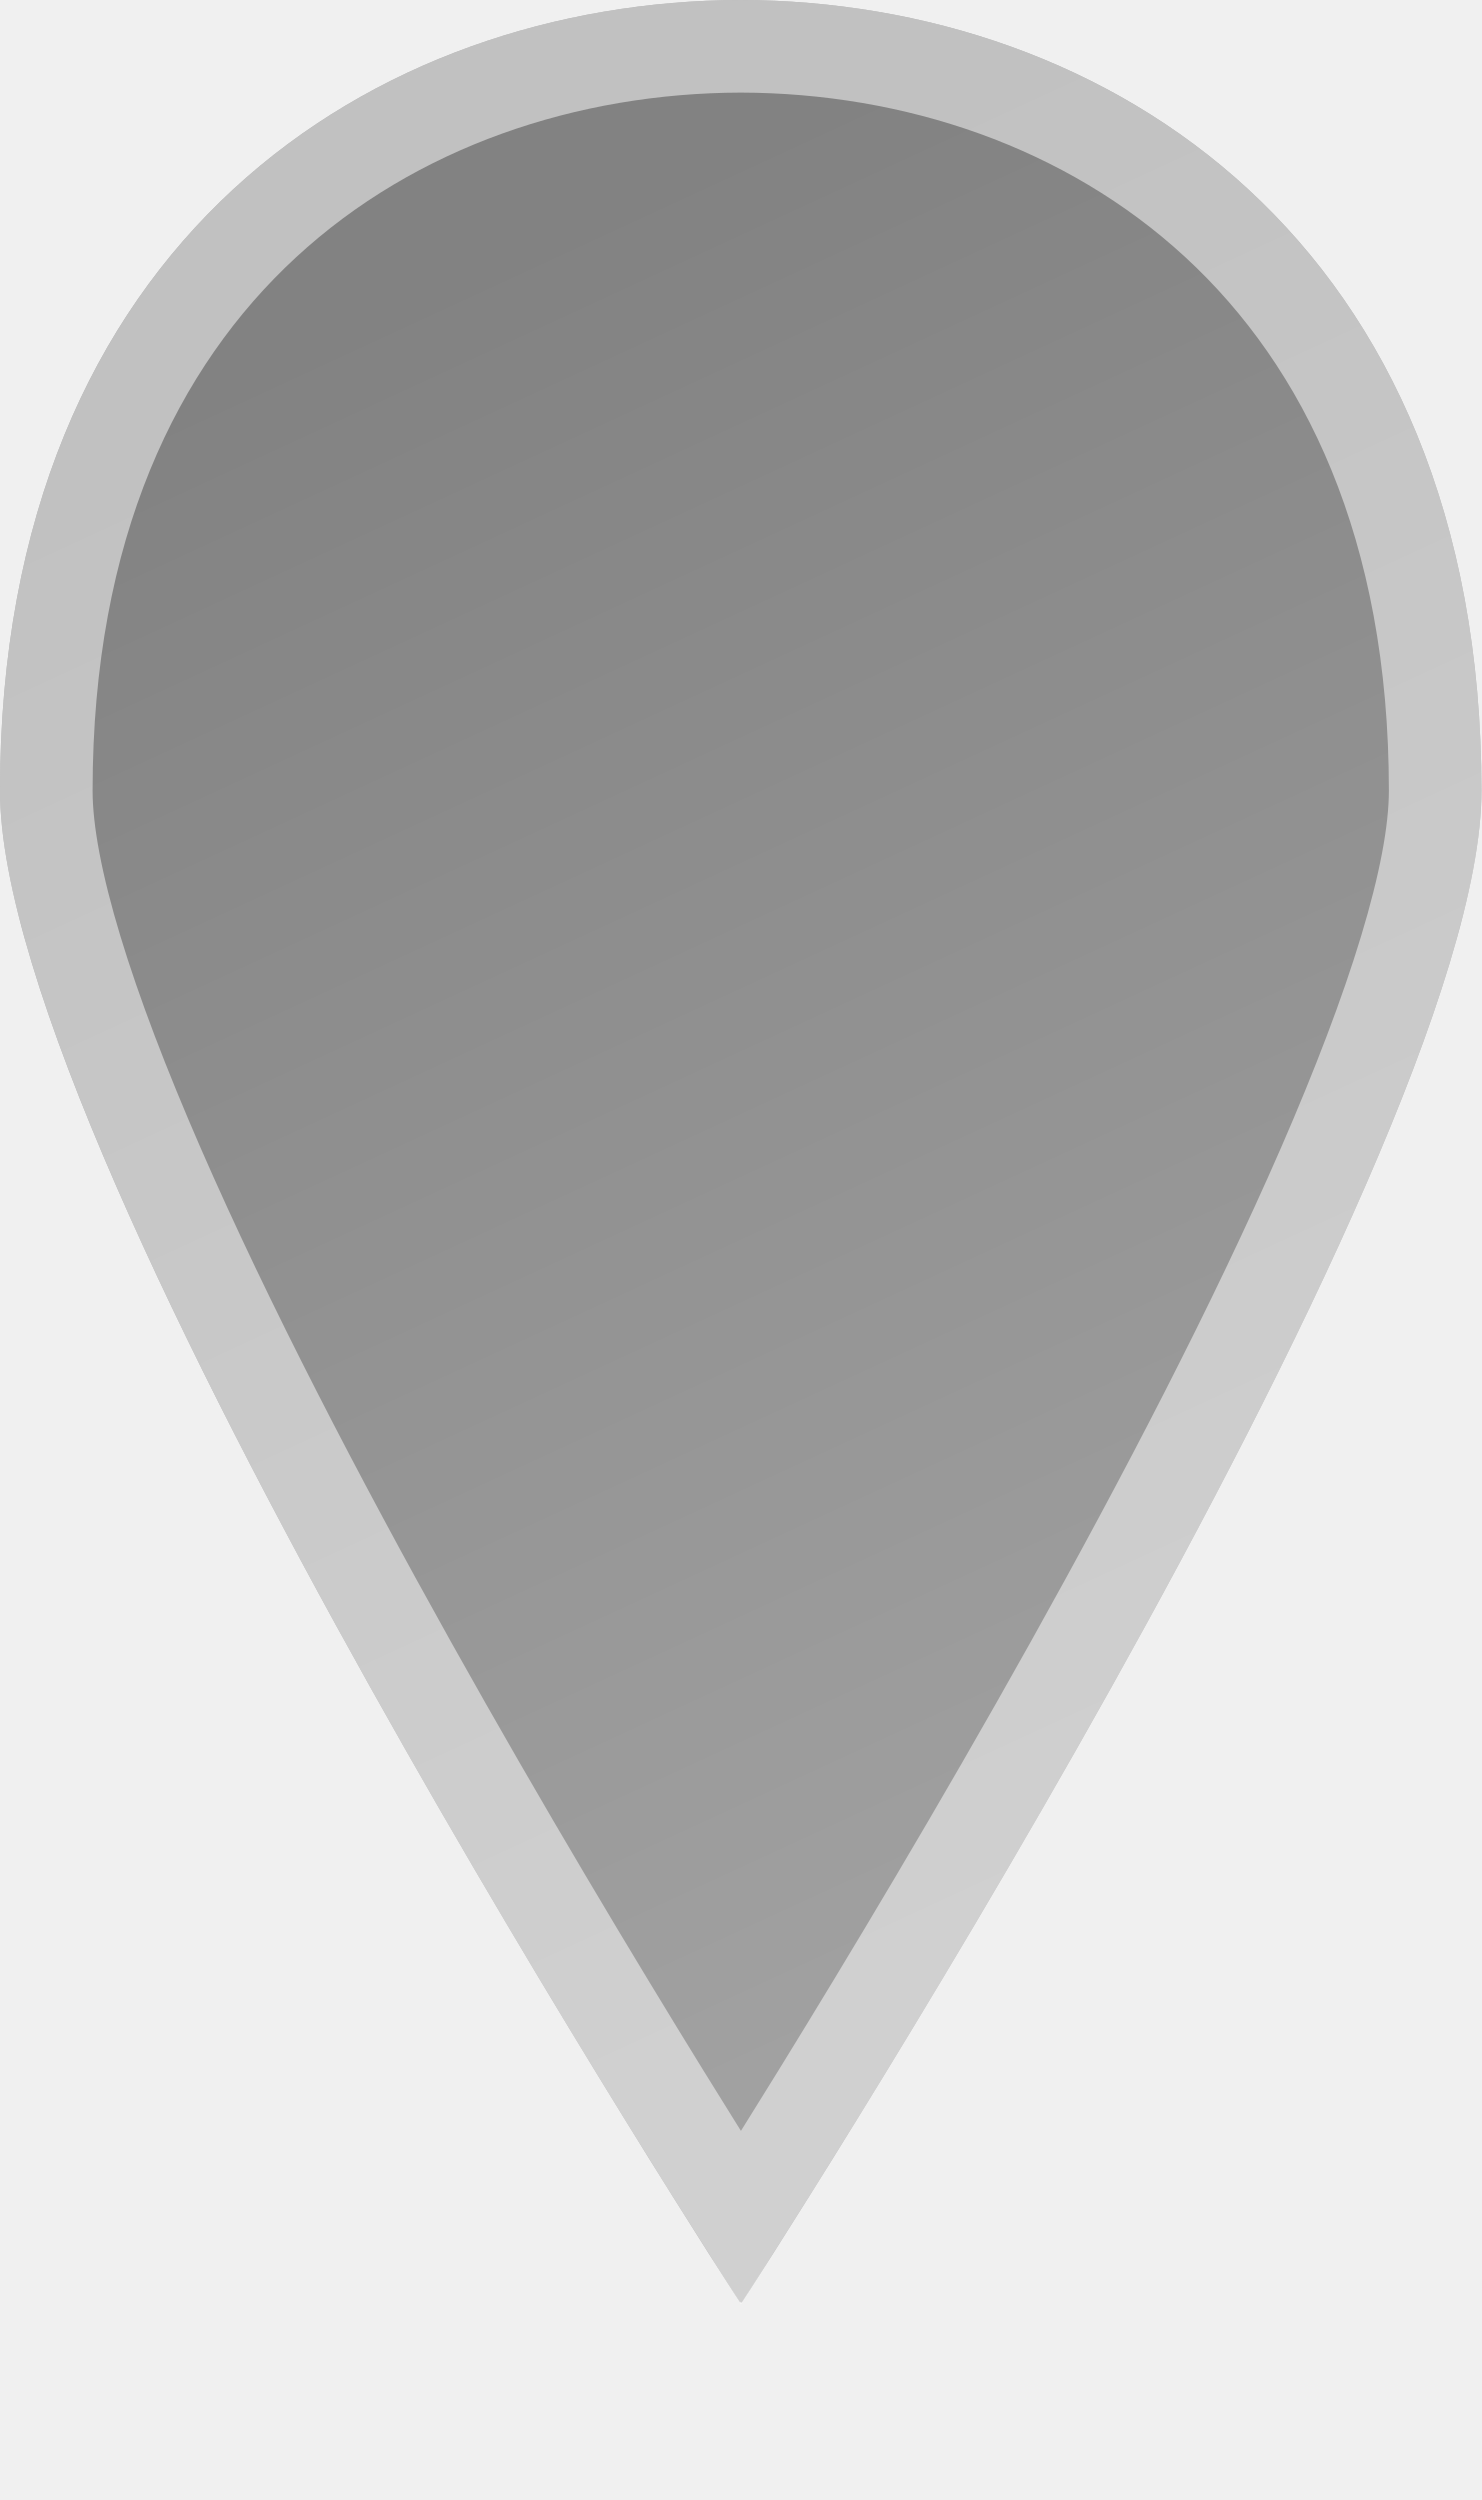
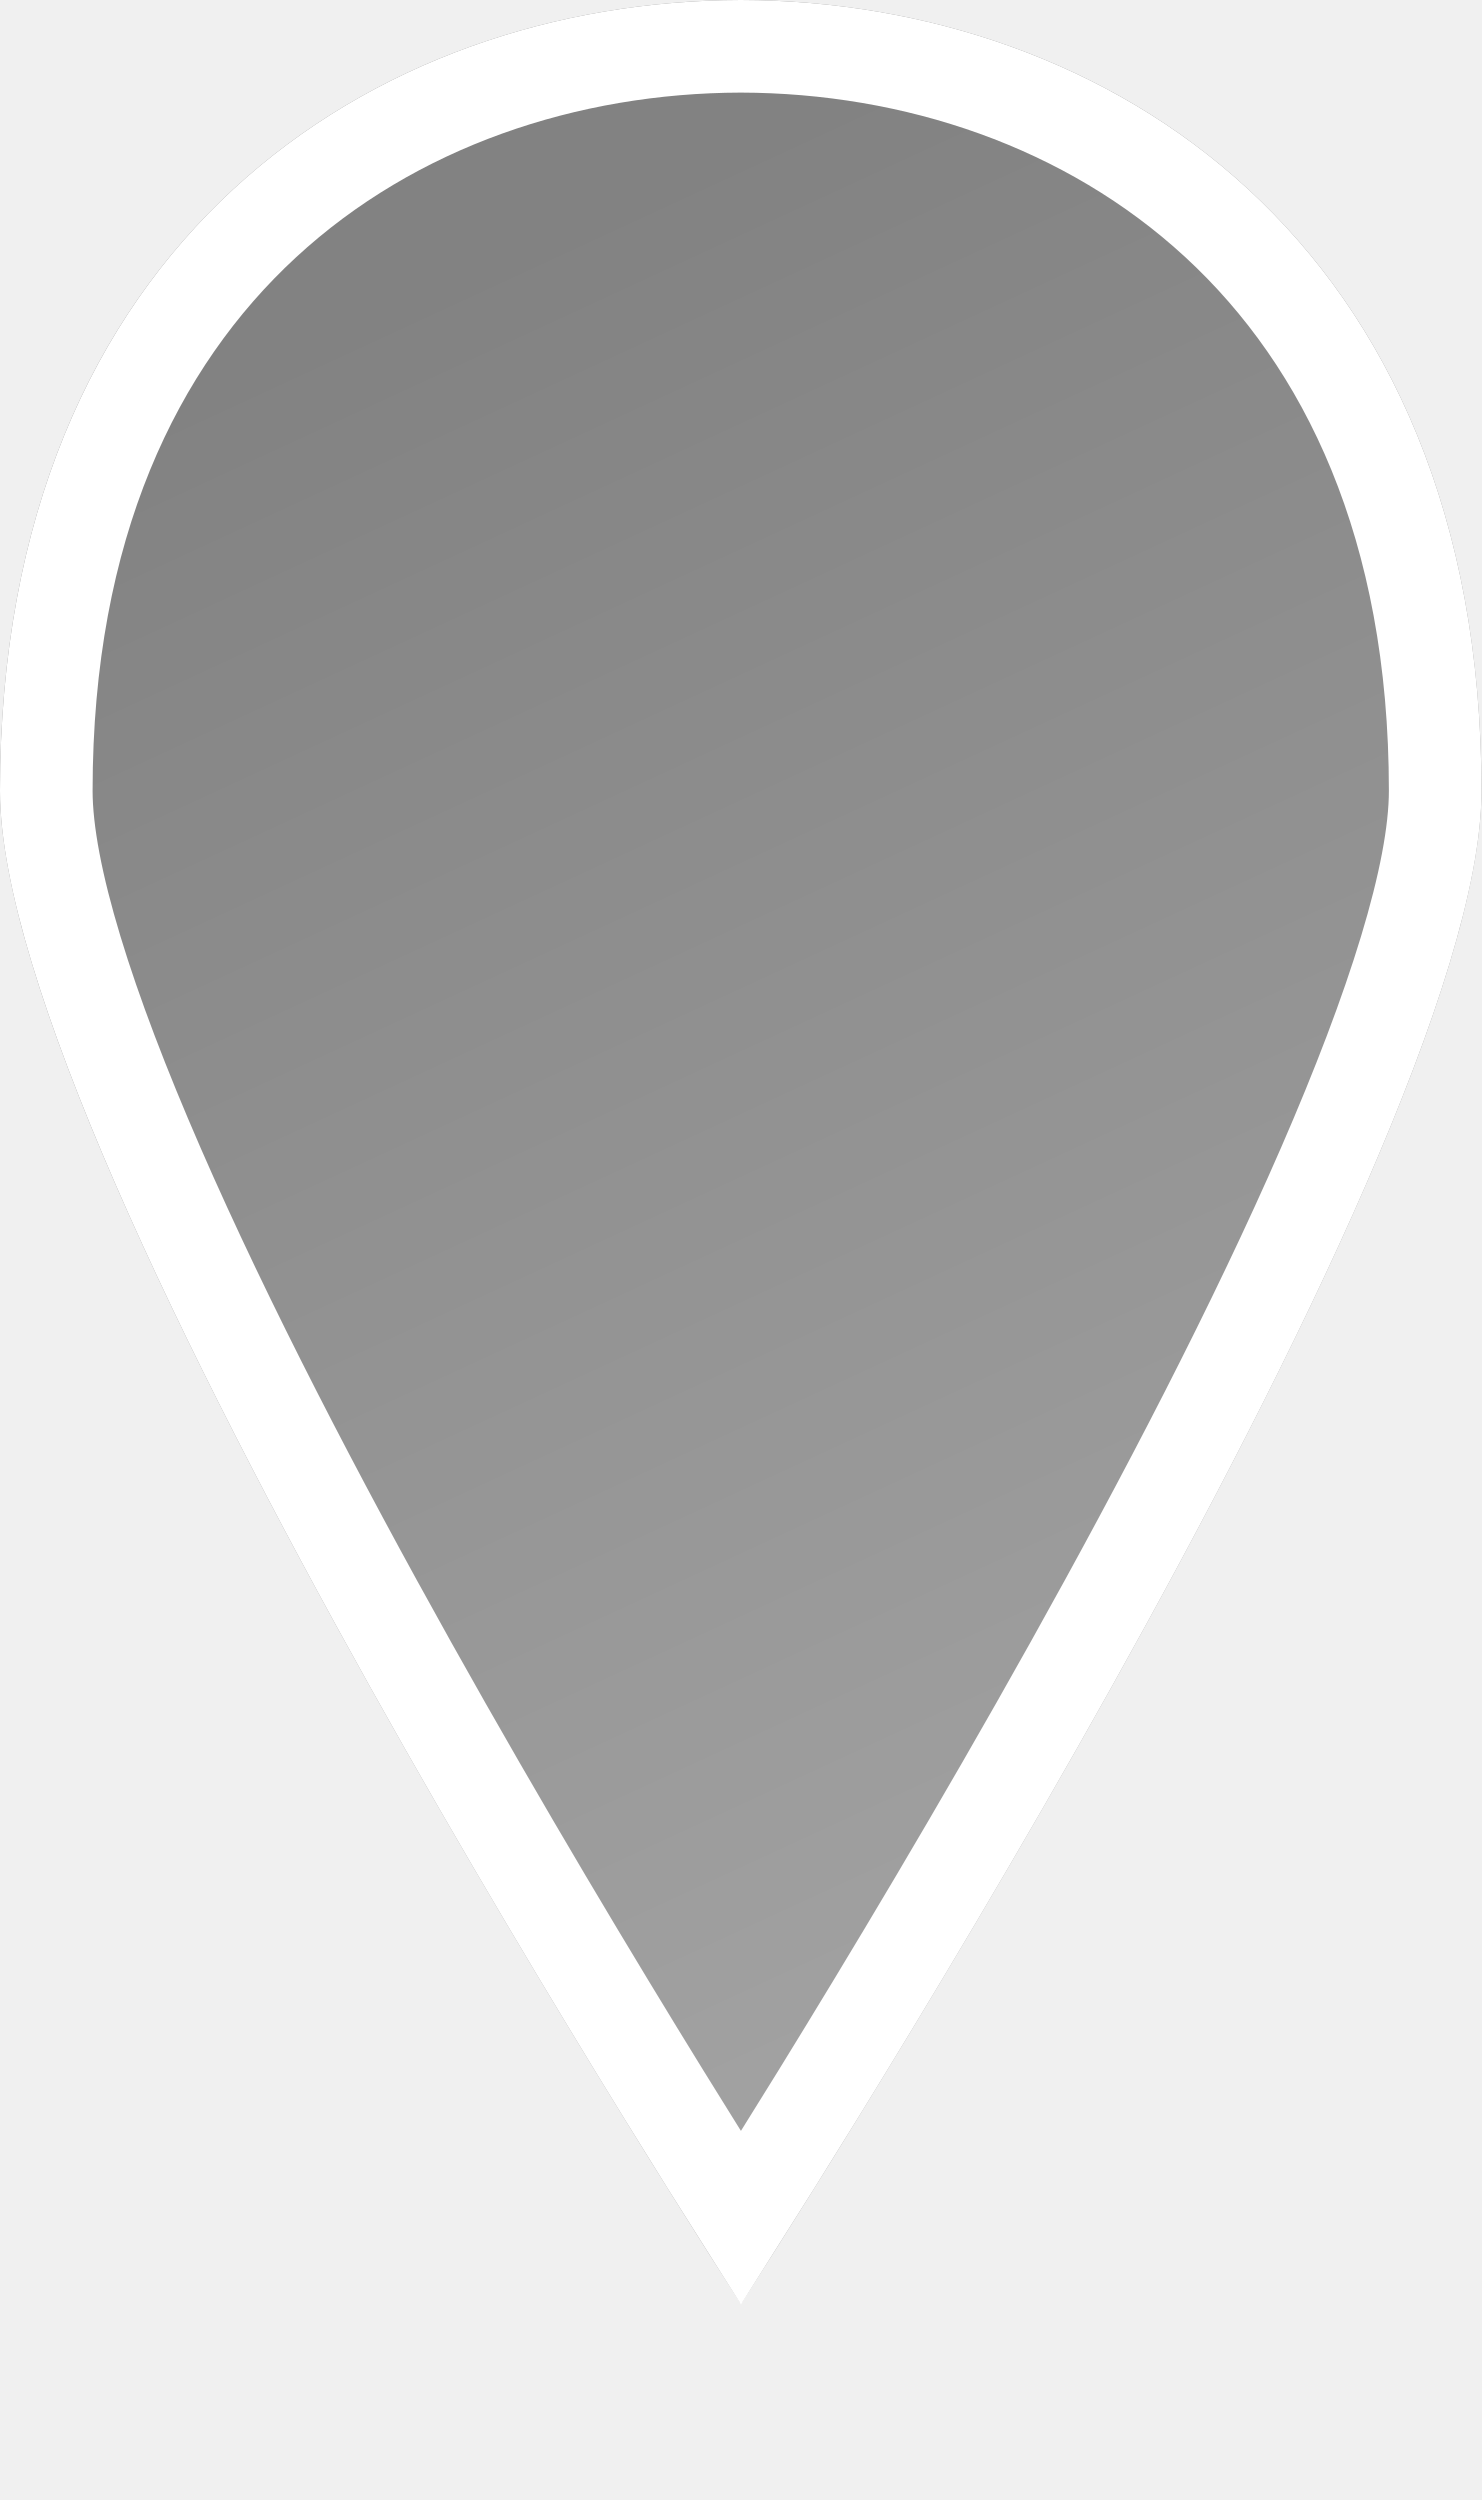
<svg xmlns="http://www.w3.org/2000/svg" width="64" height="108" viewBox="0 0 64 108" fill="none">
  <path d="M32 99.428C32 99.446 32.036 99.483 32.036 99.483C32.036 99.483 64 50.317 64 34.16C64 10.381 47.799 0.037 32 0C16.201 0.037 0 10.381 0 34.16C0 50.317 31.982 99.483 31.982 99.483L32 99.428Z" fill="url(#paint0_linear_2_61)" />
-   <path d="M32 2C39.481 2.018 46.97 4.477 52.568 9.646C58.133 14.784 62 22.757 62 34.16C62 37.735 60.175 43.488 57.172 50.385C54.213 57.18 50.253 64.776 46.272 71.905C42.295 79.028 38.315 85.653 35.328 90.499C33.992 92.666 32.856 94.476 32.009 95.814C31.161 94.476 30.024 92.666 28.687 90.498C25.698 85.652 21.716 79.028 17.737 71.905C13.754 64.776 9.792 57.18 6.831 50.384C3.826 43.488 2 37.735 2 34.16C2 22.757 5.867 14.784 11.432 9.646C17.03 4.477 24.519 2.018 32 2Z" stroke="white" stroke-opacity="0.5" stroke-width="4" />
+   <path d="M32 2C39.481 2.018 46.97 4.477 52.568 9.646C58.133 14.784 62 22.757 62 34.16C62 37.735 60.175 43.488 57.172 50.385C54.213 57.18 50.253 64.776 46.272 71.905C42.295 79.028 38.315 85.653 35.328 90.499C33.992 92.666 32.856 94.476 32.009 95.814C31.161 94.476 30.024 92.666 28.687 90.498C25.698 85.652 21.716 79.028 17.737 71.905C13.754 64.776 9.792 57.18 6.831 50.384C3.826 43.488 2 37.735 2 34.16C2 22.757 5.867 14.784 11.432 9.646C17.03 4.477 24.519 2.018 32 2Z" stroke="white" stroke-width="4" />
  <defs>
    <linearGradient id="paint0_linear_2_61" x1="14.594" y1="14.133" x2="46.593" y2="83.422" gradientUnits="userSpaceOnUse">
      <stop stop-color="#828282" />
      <stop offset="1" stop-color="#A1A1A1" />
    </linearGradient>
  </defs>
</svg>
